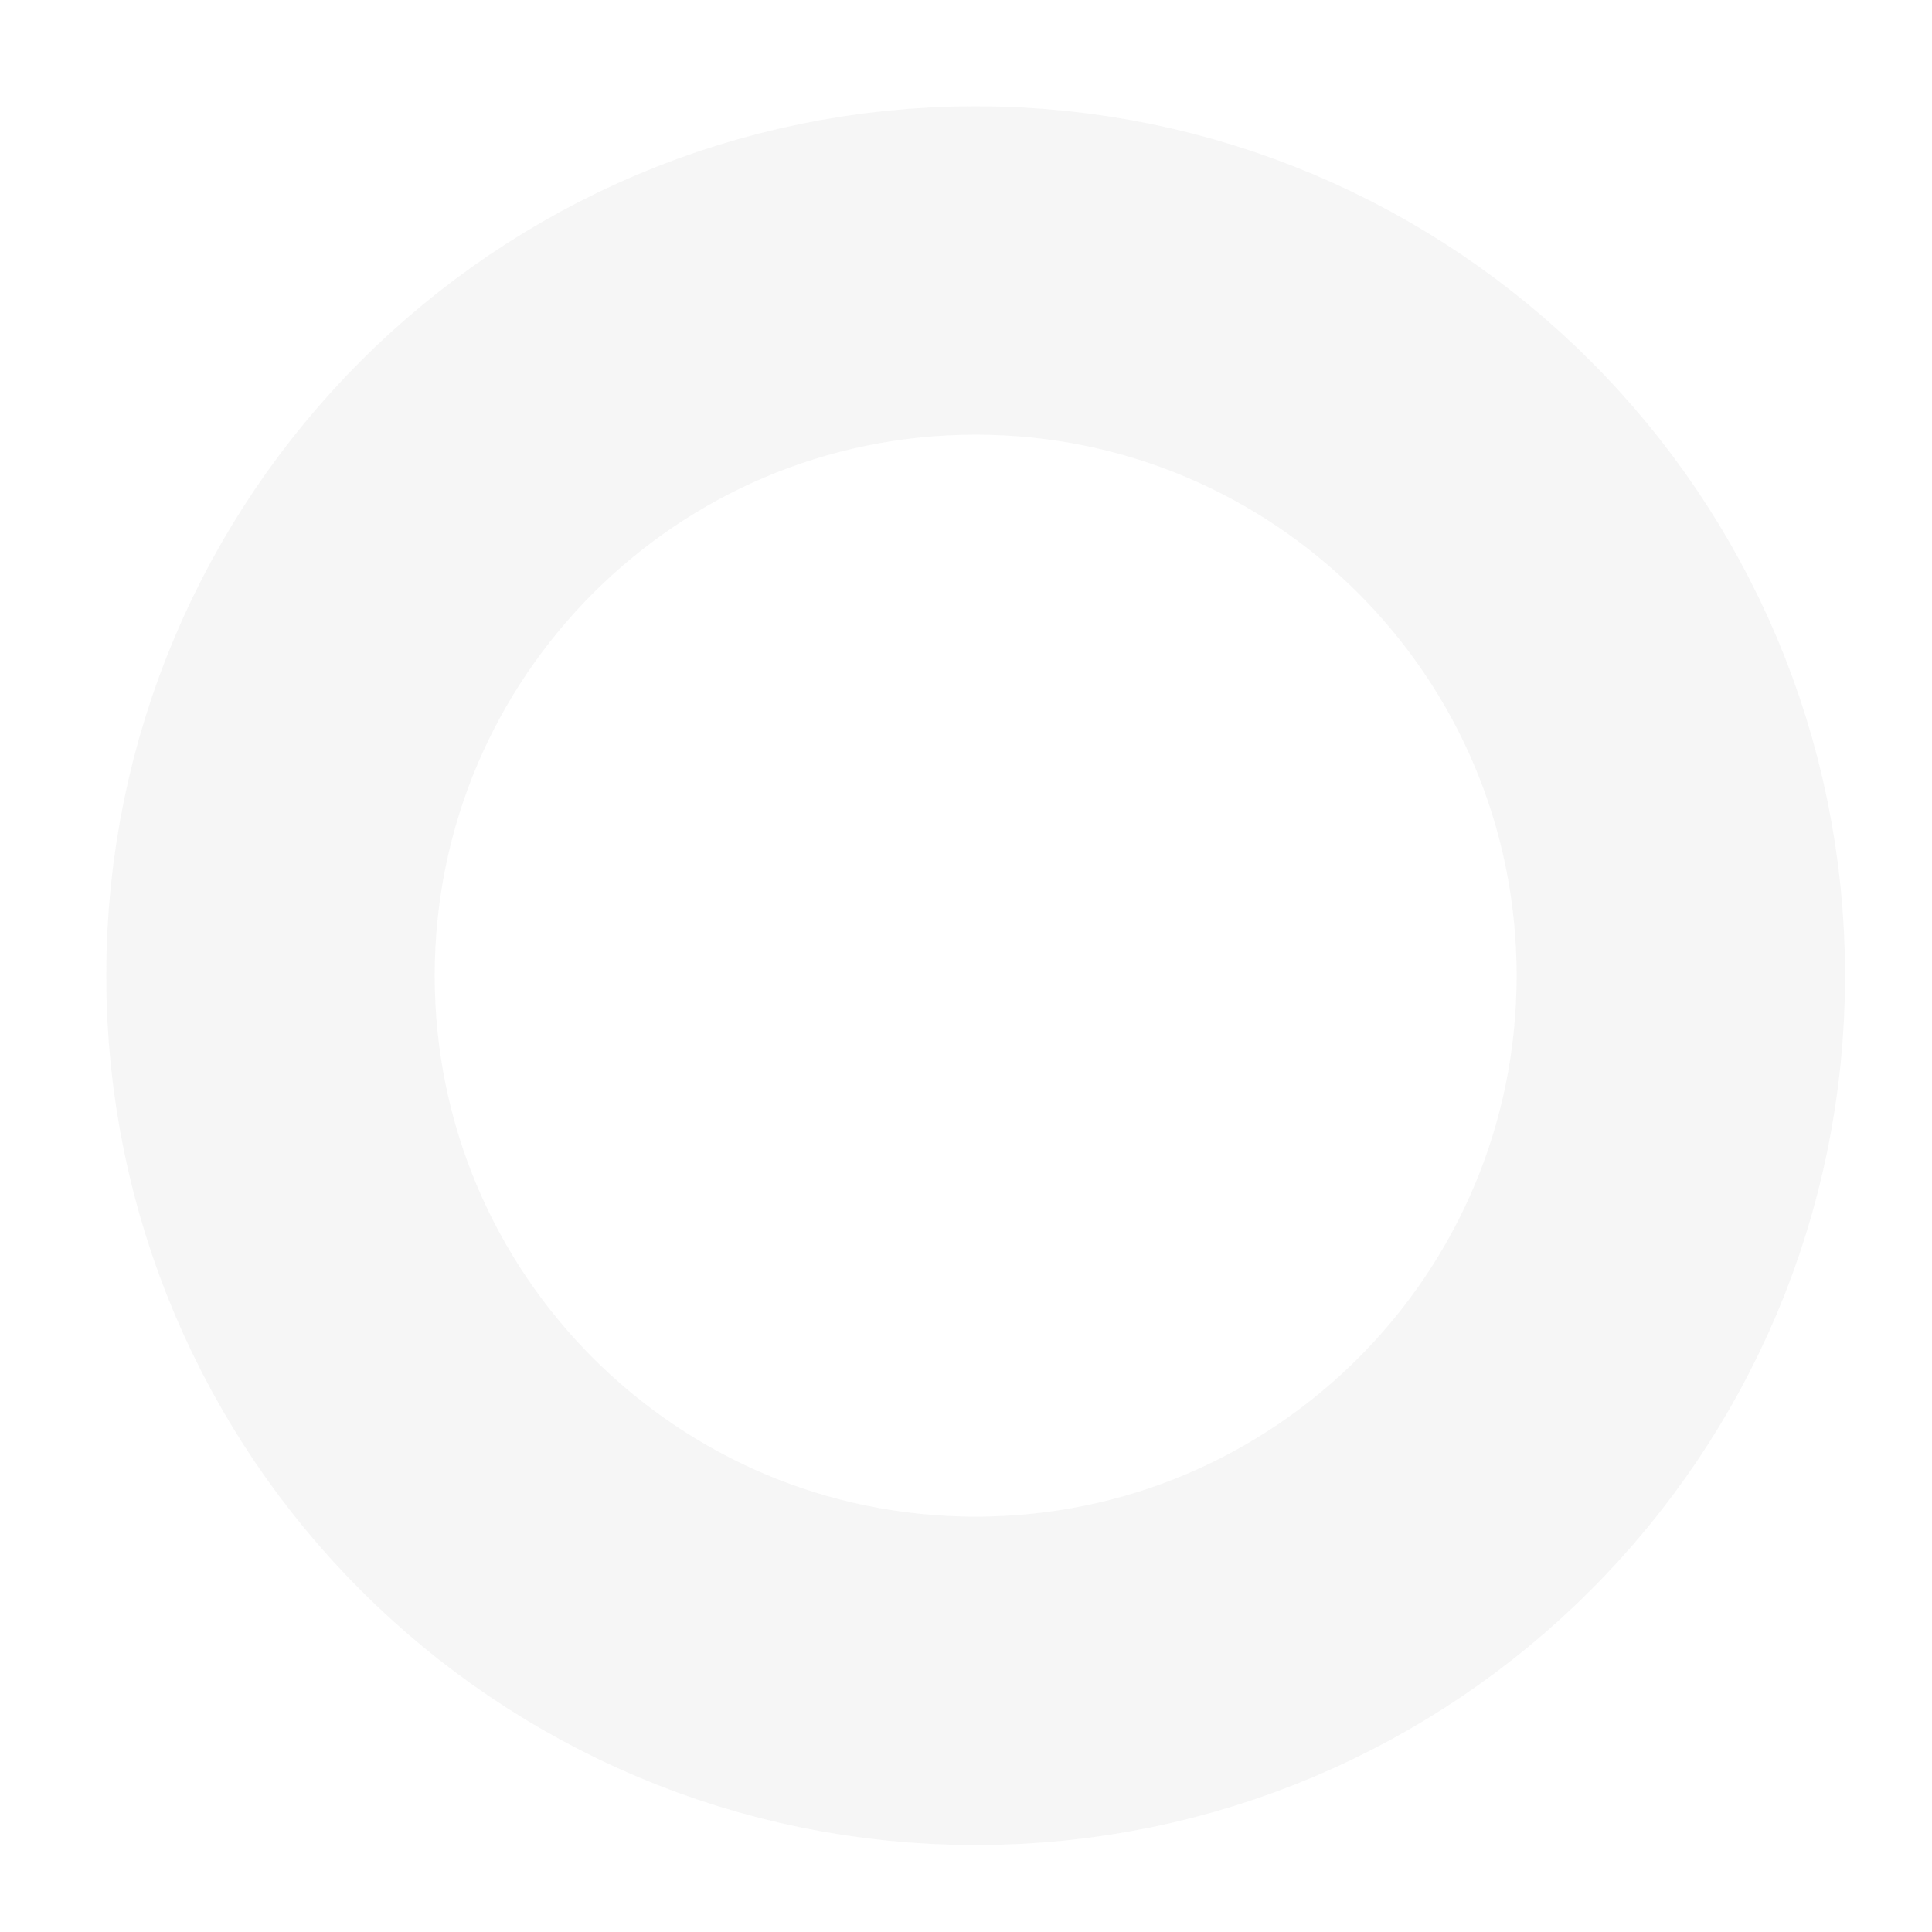
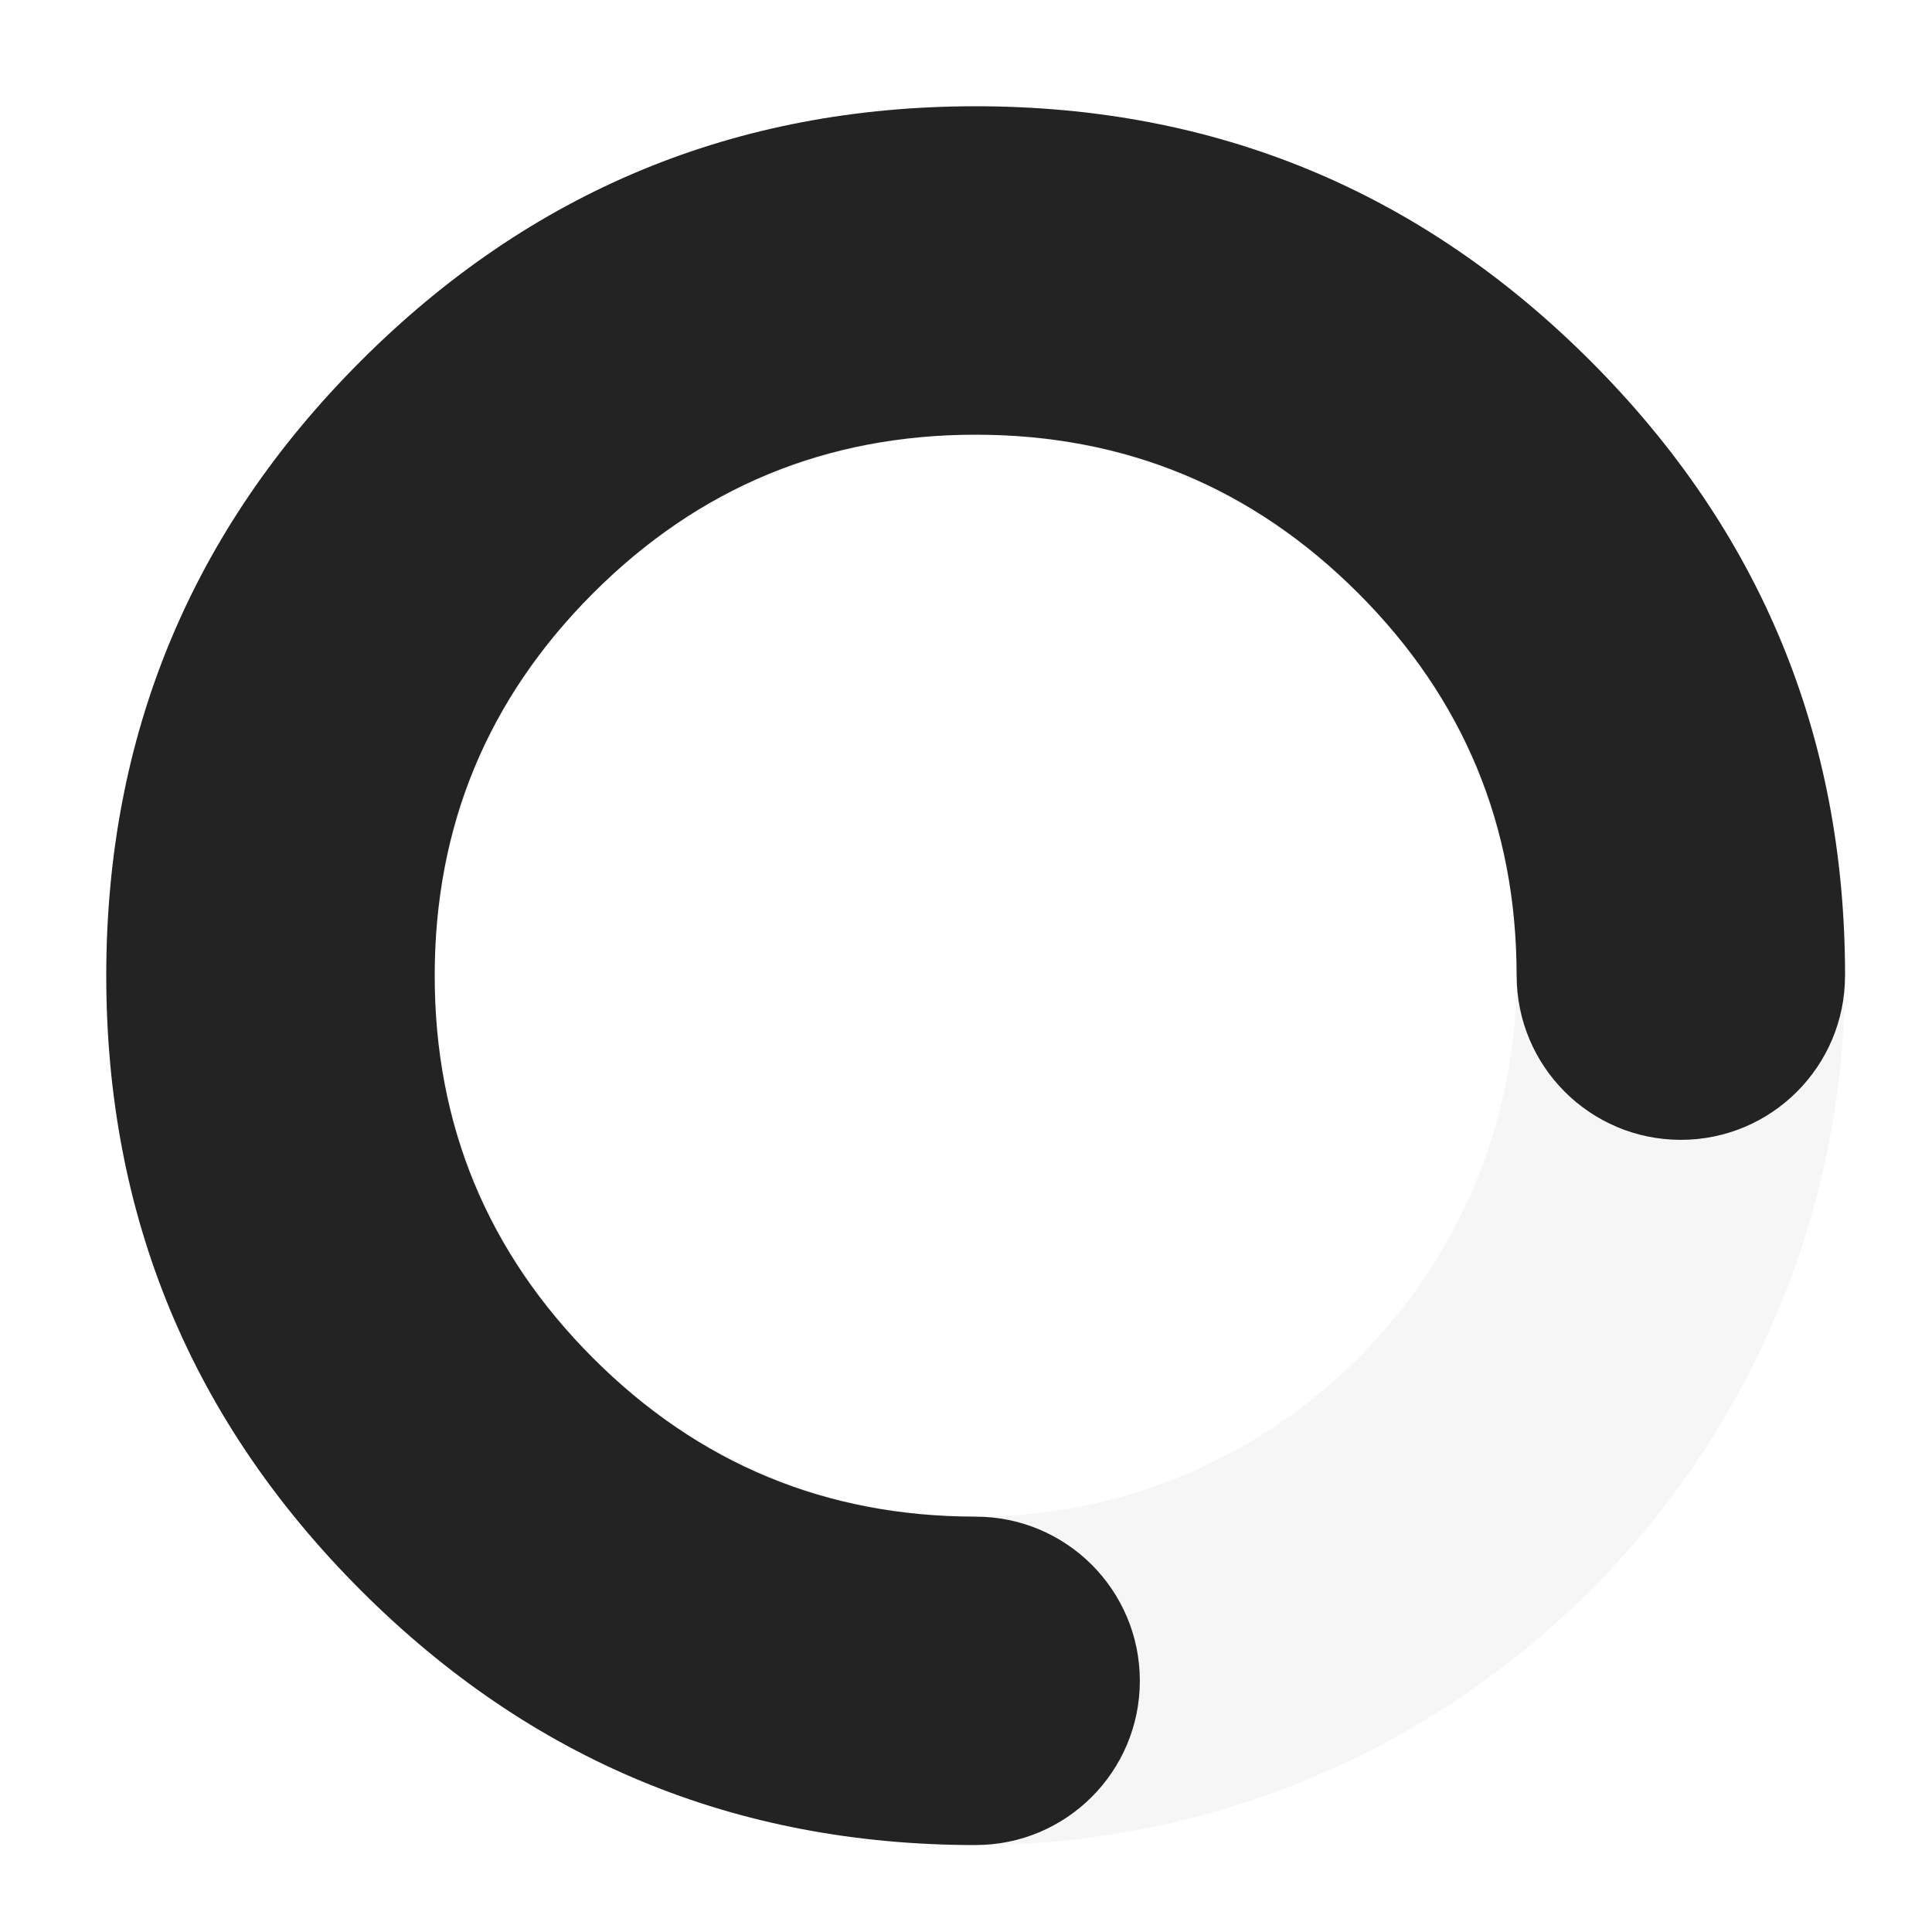
<svg xmlns="http://www.w3.org/2000/svg" fill="none" version="1.1" width="100" height="100" viewBox="0 0 100 100">
  <defs>
    <clipPath id="master_svg0_32_1910">
      <rect x="0" y="0" width="100" height="100" rx="0" />
    </clipPath>
-     <radialGradient cx="0" cy="0" r="1" gradientUnits="userSpaceOnUse" id="master_svg1_32_2497" gradientTransform="translate(50.5 50.5) rotate(71.29787) scale(38.53469 38.53469)">
-       <stop offset="0%" stop-color="#232323" stop-opacity="1" />
-       <stop offset="50%" stop-color="#232323" stop-opacity="0" />
-       <stop offset="100%" stop-color="#232323" stop-opacity="0" />
-     </radialGradient>
  </defs>
  <g clip-path="url(#master_svg0_32_1910)">
    <g style="opacity:0.2;">
      <ellipse cx="50.5" cy="50.5" rx="36.5" ry="36.5" fill-opacity="0" stroke-opacity="0.2" stroke="#232323" fill="none" stroke-width="17" />
    </g>
    <g>
-       <path d="M18.68,82.32Q31.86,95.5,50.5,95.5L50.5,95.498Q50.709,95.498,50.917,95.488Q51.125,95.478,51.333,95.457Q51.541,95.437,51.747,95.406Q51.953,95.376,52.158,95.335Q52.363,95.294,52.565,95.244Q52.767,95.193,52.967,95.132Q53.167,95.072,53.363,95.002Q53.559,94.931,53.752,94.851Q53.945,94.772,54.133,94.682Q54.322,94.593,54.506,94.495Q54.69,94.396,54.869,94.289Q55.048,94.182,55.221,94.066Q55.395,93.95,55.562,93.826Q55.73,93.702,55.891,93.569Q56.053,93.437,56.207,93.297Q56.362,93.157,56.509,93.009Q56.657,92.862,56.797,92.707Q56.937,92.553,57.069,92.391Q57.202,92.23,57.326,92.062Q57.45,91.895,57.566,91.721Q57.682,91.548,57.789,91.369Q57.896,91.19,57.995,91.006Q58.093,90.822,58.182,90.633Q58.272,90.445,58.351,90.252Q58.431,90.059,58.502,89.863Q58.572,89.667,58.632,89.467Q58.693,89.267,58.744,89.065Q58.794,88.863,58.835,88.658Q58.876,88.453,58.906,88.247Q58.937,88.041,58.957,87.833Q58.978,87.625,58.988,87.417Q58.998,87.209,58.998,87Q58.998,86.791,58.988,86.583Q58.978,86.375,58.957,86.167Q58.937,85.959,58.906,85.753Q58.876,85.547,58.835,85.342Q58.794,85.137,58.744,84.935Q58.693,84.733,58.632,84.533Q58.572,84.333,58.502,84.137Q58.431,83.941,58.351,83.748Q58.272,83.555,58.182,83.367Q58.093,83.178,57.995,82.994Q57.896,82.81,57.789,82.631Q57.682,82.452,57.566,82.279Q57.45,82.105,57.326,81.938Q57.202,81.77,57.069,81.609Q56.937,81.447,56.797,81.293Q56.657,81.138,56.509,80.991Q56.362,80.843,56.207,80.703Q56.053,80.563,55.891,80.431Q55.73,80.298,55.562,80.174Q55.395,80.05,55.221,79.934Q55.048,79.818,54.869,79.711Q54.69,79.604,54.506,79.505Q54.322,79.407,54.133,79.318Q53.945,79.228,53.752,79.149Q53.559,79.069,53.363,78.998Q53.167,78.928,52.967,78.868Q52.767,78.807,52.565,78.756Q52.363,78.706,52.158,78.665Q51.953,78.624,51.747,78.594Q51.541,78.563,51.333,78.543Q51.125,78.522,50.917,78.512Q50.709,78.502,50.5,78.502L50.5,78.5Q38.902,78.5,30.701,70.299Q22.5,62.098,22.5,50.5Q22.5,38.902,30.701,30.701Q38.902,22.5,50.5,22.5Q62.098,22.5,70.299,30.701Q78.5,38.902,78.5,50.5L78.502,50.5Q78.502,50.709,78.512,50.917Q78.522,51.125,78.543,51.333Q78.563,51.541,78.594,51.747Q78.624,51.953,78.665,52.158Q78.706,52.363,78.756,52.565Q78.807,52.767,78.868,52.967Q78.928,53.167,78.998,53.363Q79.069,53.559,79.149,53.752Q79.228,53.945,79.318,54.133Q79.407,54.322,79.505,54.506Q79.603,54.69,79.711,54.869Q79.818,55.048,79.934,55.221Q80.05,55.395,80.174,55.562Q80.298,55.73,80.431,55.891Q80.563,56.053,80.703,56.207Q80.843,56.362,80.991,56.509Q81.138,56.657,81.293,56.797Q81.447,56.937,81.609,57.069Q81.77,57.202,81.938,57.326Q82.105,57.45,82.279,57.566Q82.452,57.682,82.631,57.789Q82.81,57.896,82.994,57.995Q83.178,58.093,83.367,58.182Q83.555,58.272,83.748,58.351Q83.941,58.431,84.137,58.502Q84.333,58.572,84.533,58.632Q84.733,58.693,84.935,58.744Q85.137,58.794,85.342,58.835Q85.547,58.876,85.753,58.906Q85.959,58.937,86.167,58.957Q86.375,58.978,86.583,58.988Q86.791,58.998,87,58.998Q87.209,58.998,87.417,58.988Q87.625,58.978,87.833,58.957Q88.041,58.937,88.247,58.906Q88.453,58.876,88.658,58.835Q88.863,58.794,89.065,58.744Q89.267,58.693,89.467,58.632Q89.667,58.572,89.863,58.502Q90.059,58.431,90.252,58.351Q90.445,58.272,90.633,58.182Q90.822,58.093,91.006,57.995Q91.19,57.896,91.369,57.789Q91.548,57.682,91.721,57.566Q91.895,57.45,92.062,57.326Q92.23,57.202,92.391,57.069Q92.553,56.937,92.707,56.797Q92.862,56.657,93.009,56.509Q93.157,56.362,93.297,56.207Q93.437,56.053,93.569,55.891Q93.702,55.73,93.826,55.562Q93.95,55.395,94.066,55.221Q94.182,55.048,94.289,54.869Q94.396,54.69,94.495,54.506Q94.593,54.322,94.682,54.133Q94.772,53.945,94.851,53.752Q94.931,53.559,95.002,53.363Q95.072,53.167,95.132,52.967Q95.193,52.767,95.244,52.565Q95.294,52.363,95.335,52.158Q95.376,51.953,95.406,51.747Q95.437,51.541,95.457,51.333Q95.478,51.125,95.488,50.917Q95.498,50.709,95.498,50.5L95.5,50.5Q95.5,31.86,82.32,18.68Q69.14,5.5,50.5,5.5Q31.86,5.5,18.68,18.68Q5.5,31.86,5.5,50.5Q5.5,69.14,18.68,82.32Z" fill-rule="evenodd" fill="url(#master_svg1_32_2497)" fill-opacity="1" />
+       <path d="M50.5,95.5Q31.86,95.5,18.68,82.32Q5.5,69.14,5.5,50.5Q5.5,31.86,18.68,18.68Q31.86,5.5,50.5,5.5Q69.14,5.5,82.32,18.68Q95.5,31.86,95.5,50.5L95.498,50.5C95.498,55.193,91.693,58.998,87,58.998C82.307,58.998,78.502,55.193,78.502,50.5L78.5,50.5Q78.5,38.902,70.299,30.701Q62.098,22.5,50.5,22.5Q38.902,22.5,30.701,30.701Q22.5,38.902,22.5,50.5Q22.5,62.098,30.701,70.299Q38.902,78.5,50.5,78.5L50.5,78.502C55.193,78.502,58.998,82.307,58.998,87C58.998,91.693,55.193,95.498,50.5,95.498L50.5,95.5Z" fill-rule="evenodd" fill="#232323" fill-opacity="1" />
    </g>
  </g>
</svg>
